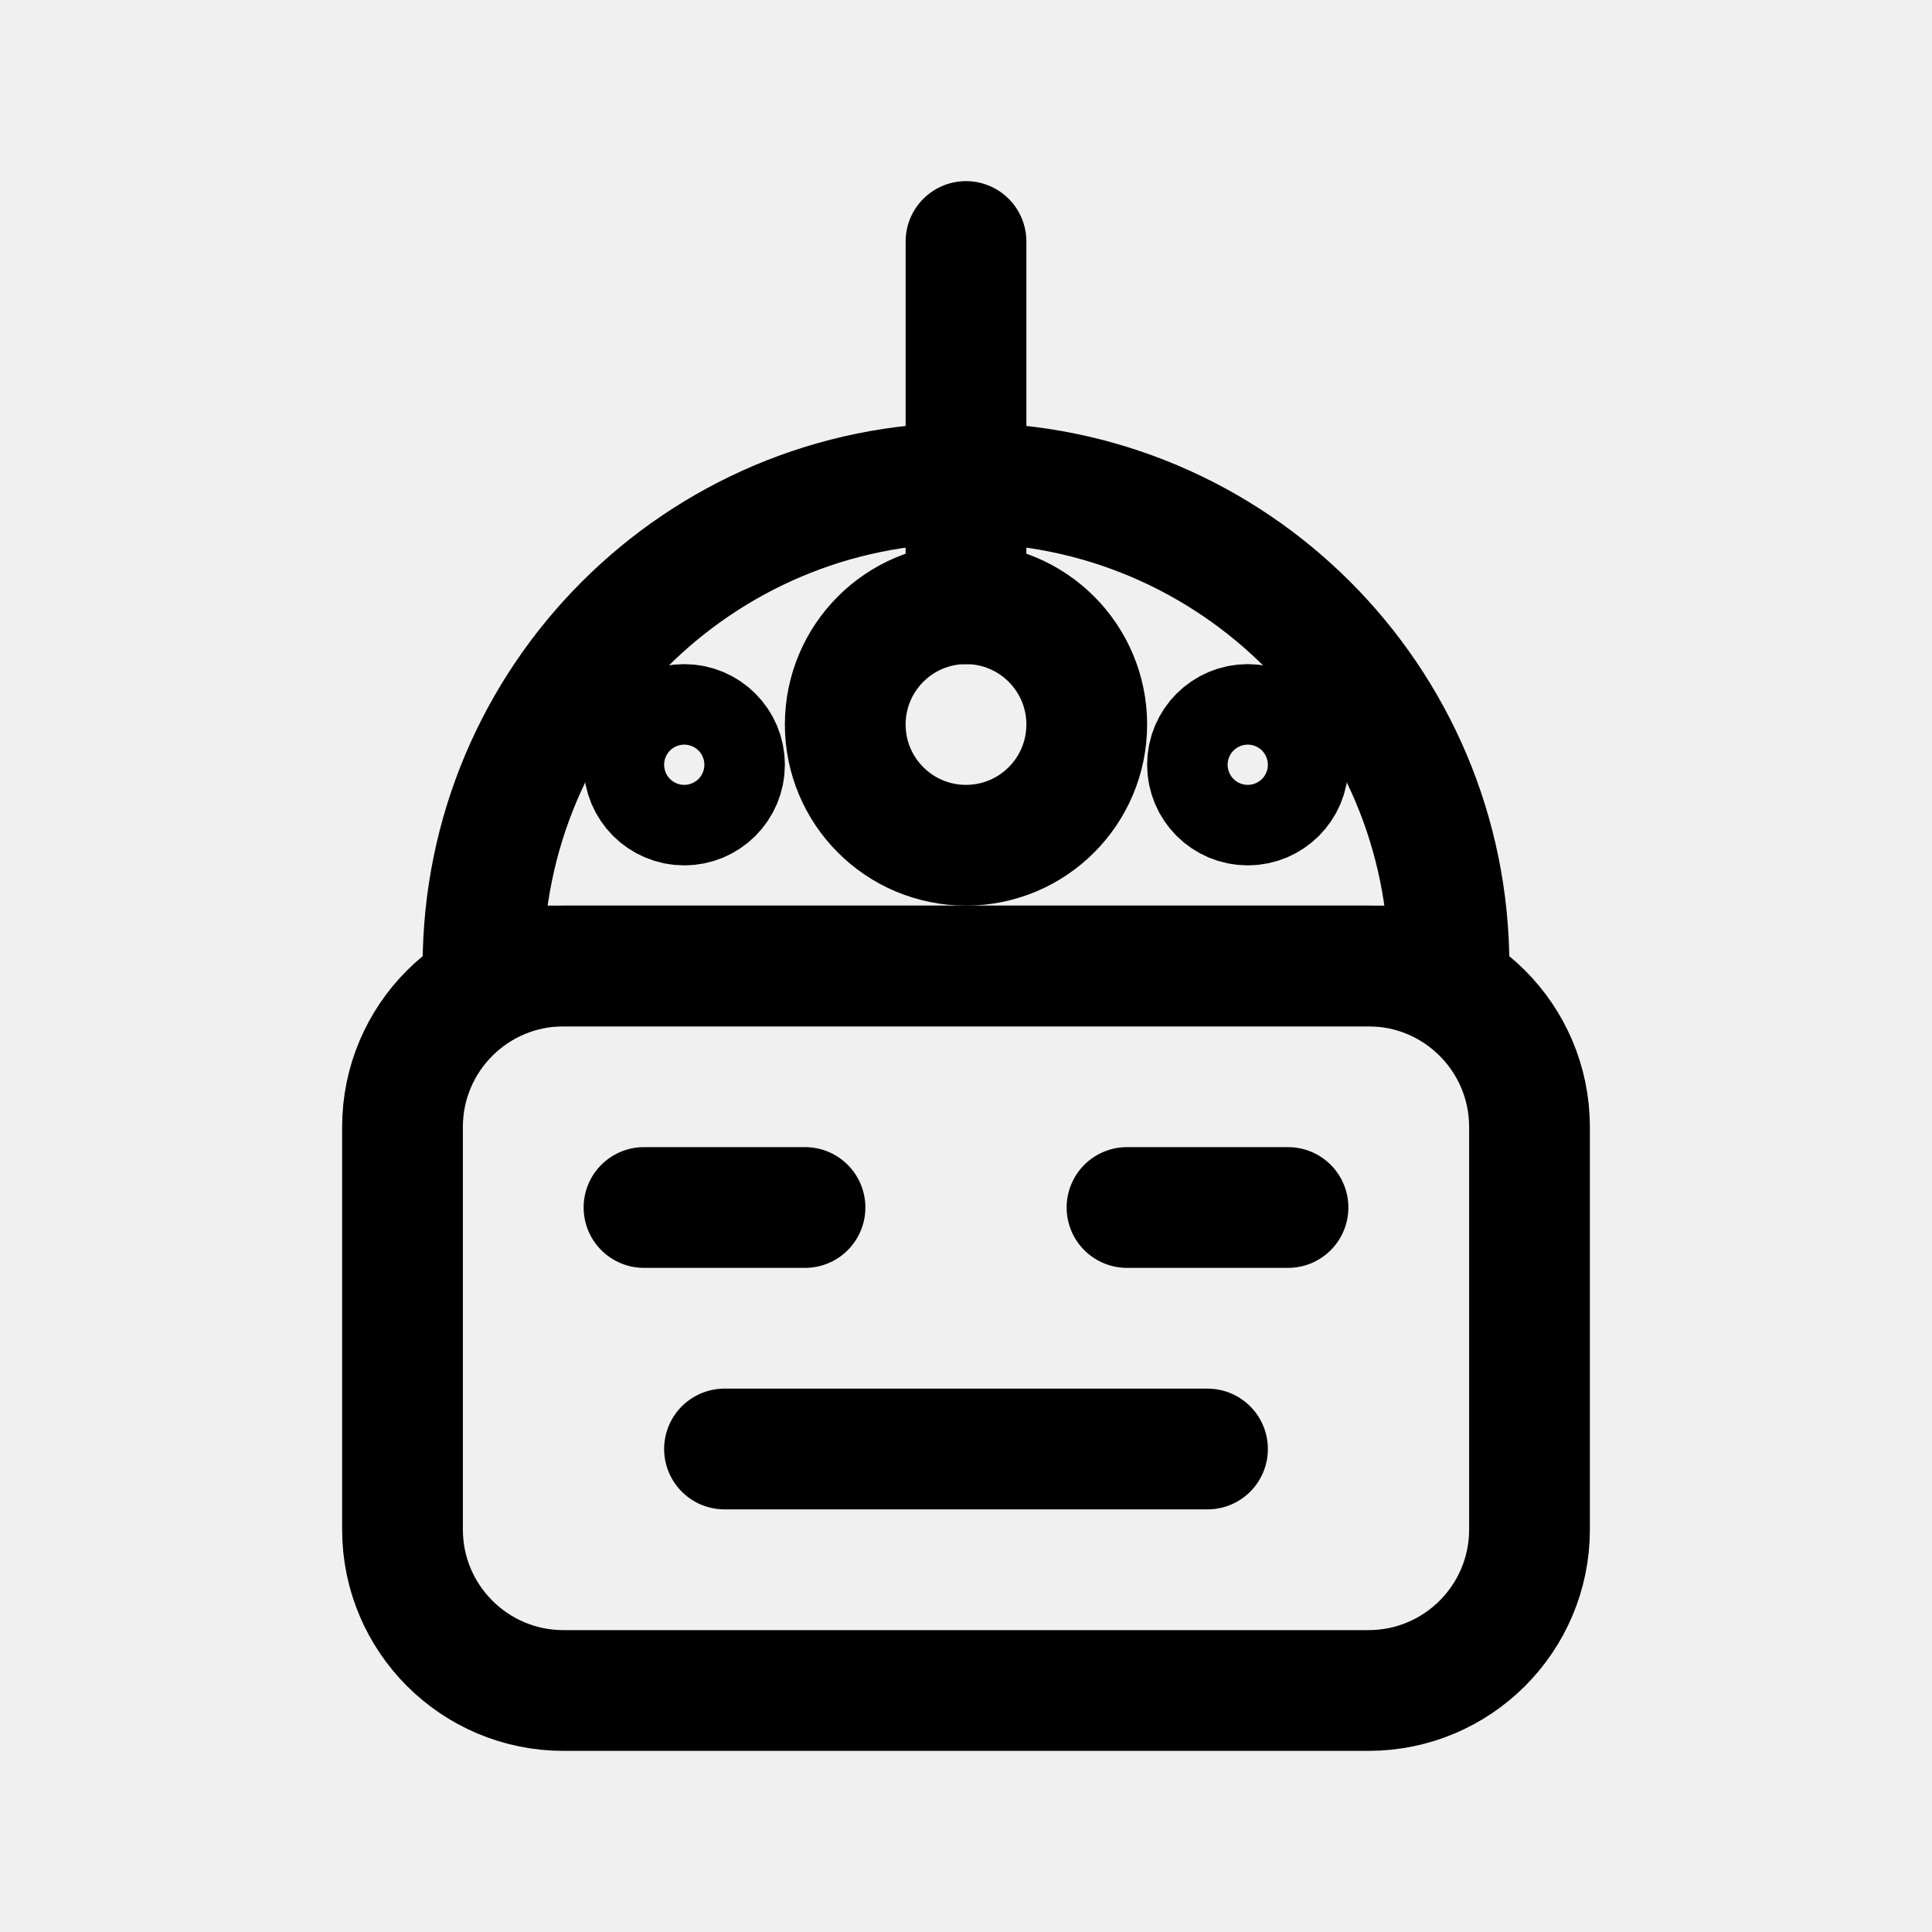
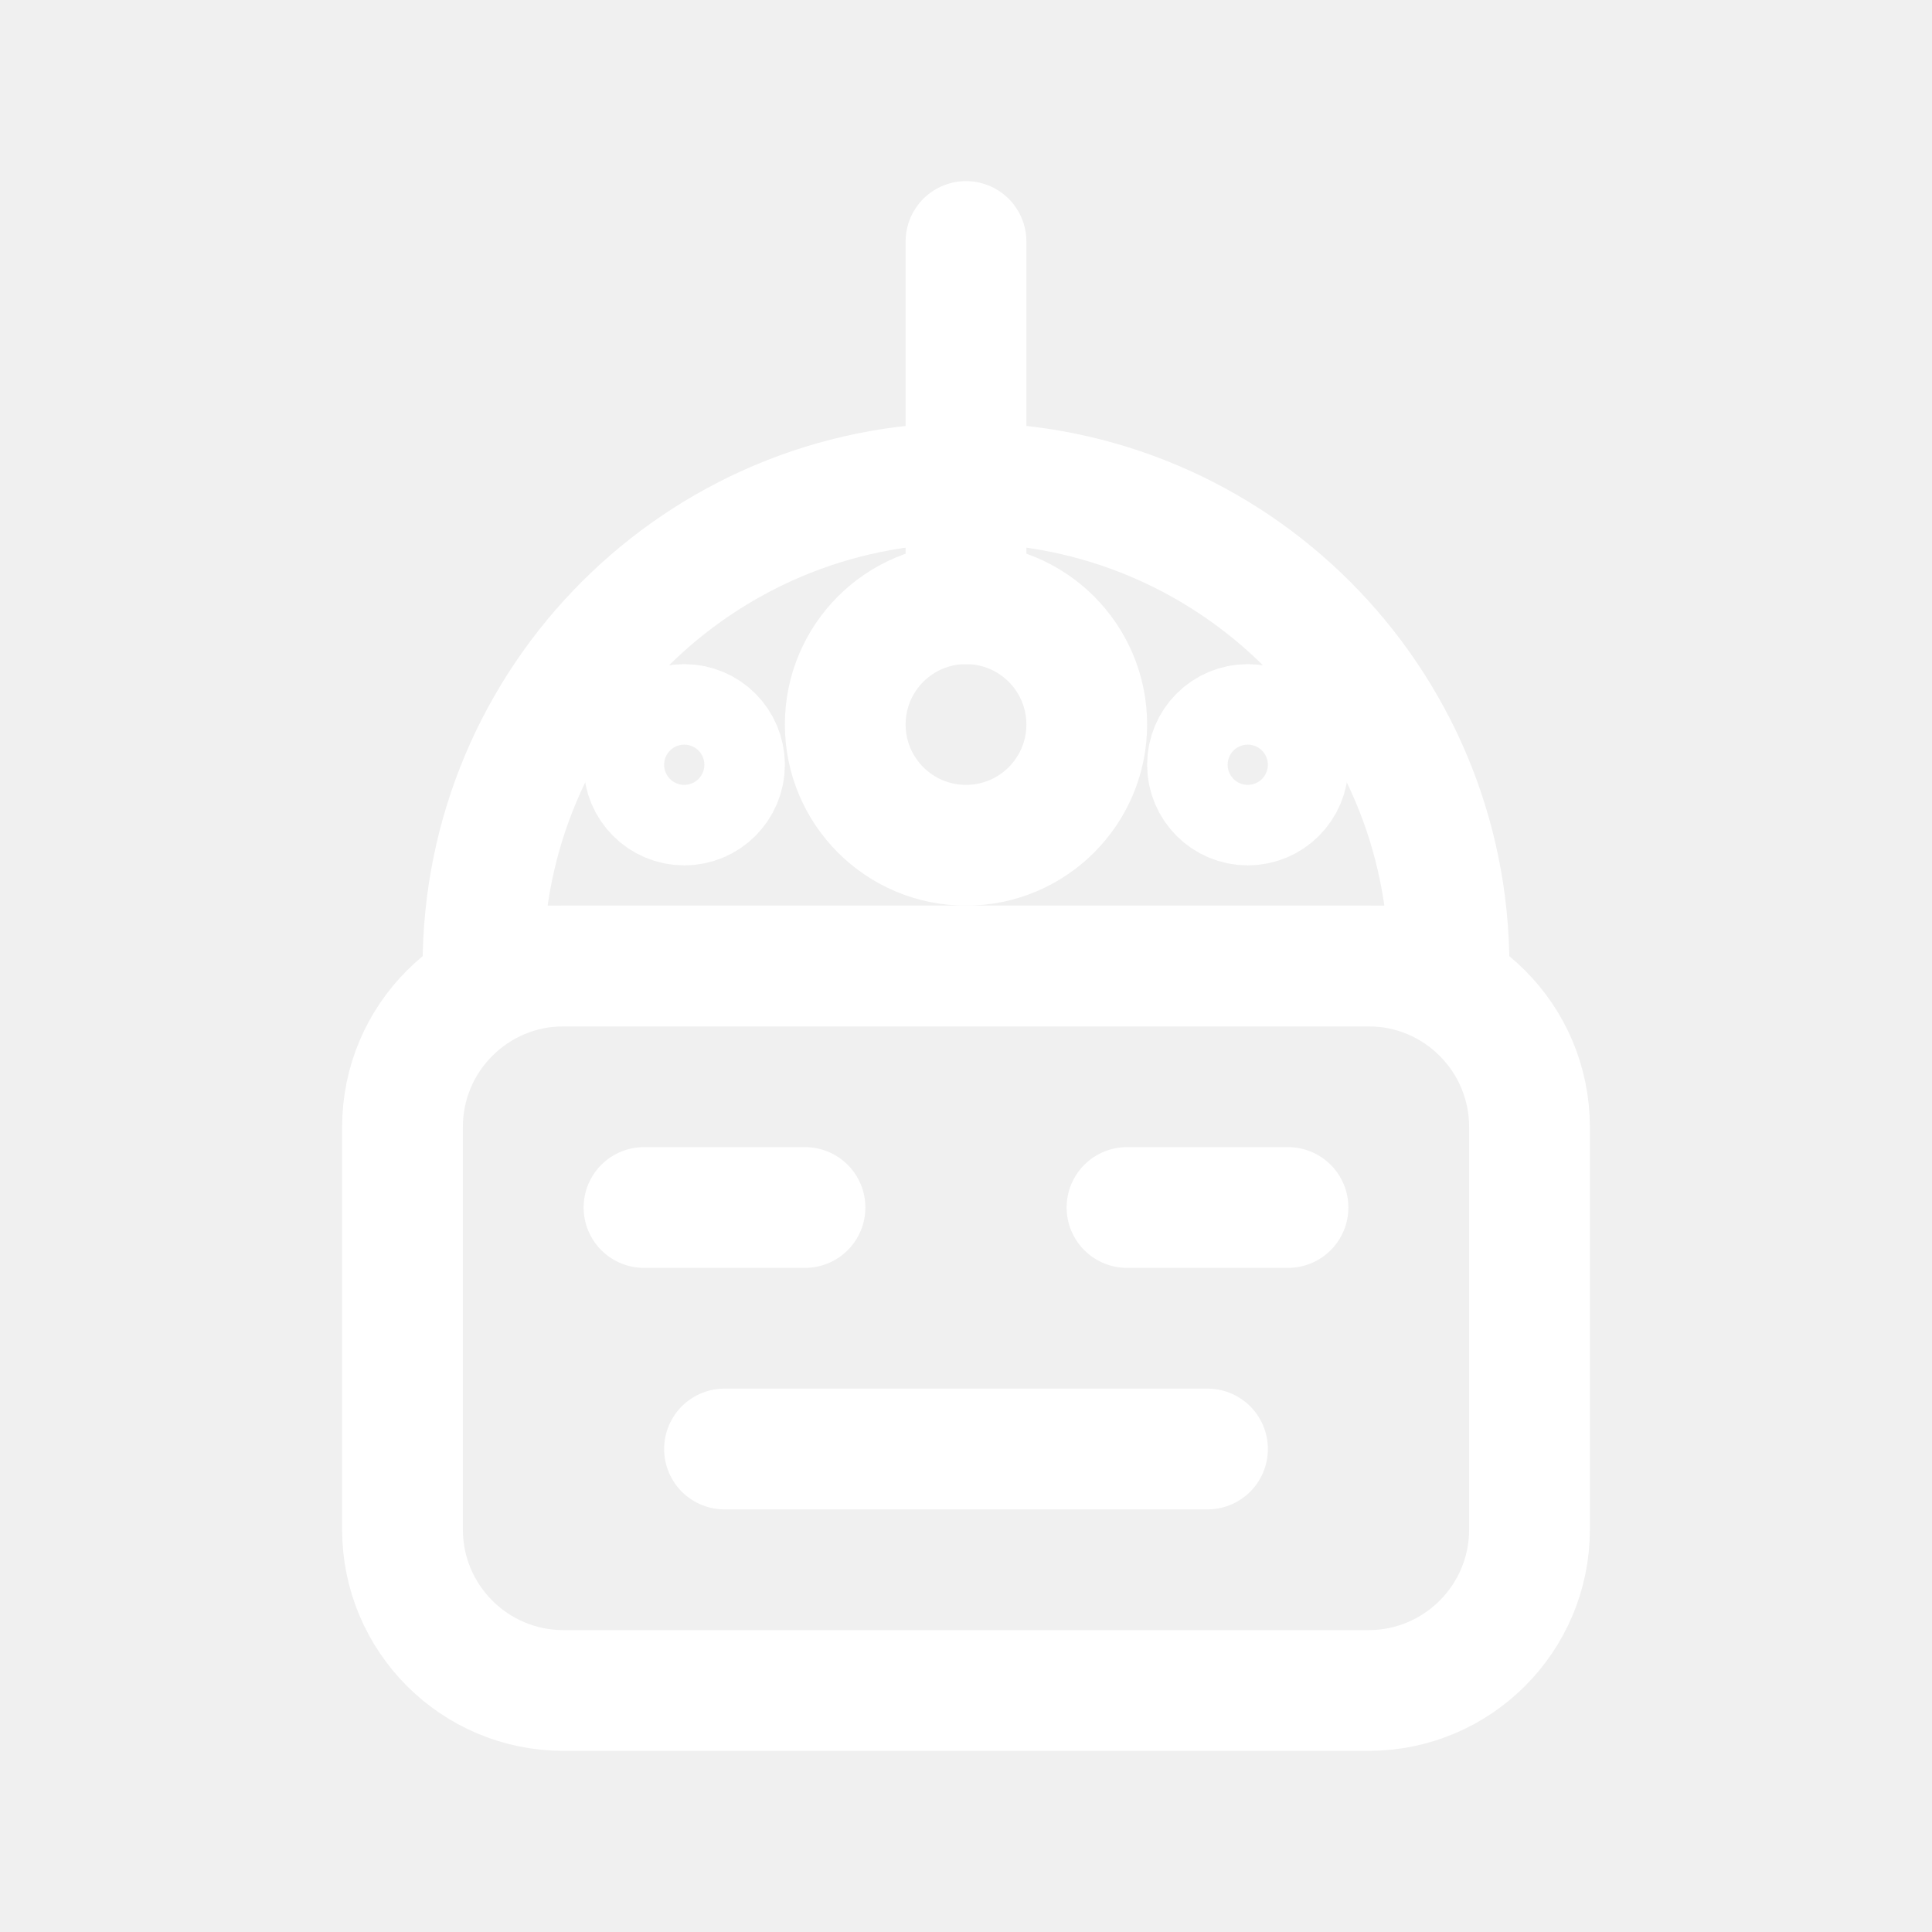
- <svg xmlns="http://www.w3.org/2000/svg" viewBox="0 0 24 24" fill="none" stroke="currentColor" stroke-width="1.5" stroke-linecap="round" stroke-linejoin="round">
+ <svg xmlns="http://www.w3.org/2000/svg" viewBox="0 0 24 24" fill="none" stroke="white" stroke-width="1.5" stroke-linecap="round" stroke-linejoin="round">
  <path d="M6 12a6 6 0 0 1 12 0" />
  <rect x="5" y="12" width="14" height="9" rx="2" />
  <circle cx="12" cy="9" r="1.5" />
  <path d="M12 3v4.5" />
  <path d="M8 15h2" />
  <path d="M14 15h2" />
  <path d="M9 18h6" />
  <path d="M6 12h12" />
  <circle cx="8.5" cy="9.5" r="0.5" />
  <circle cx="15.5" cy="9.5" r="0.5" />
</svg>
